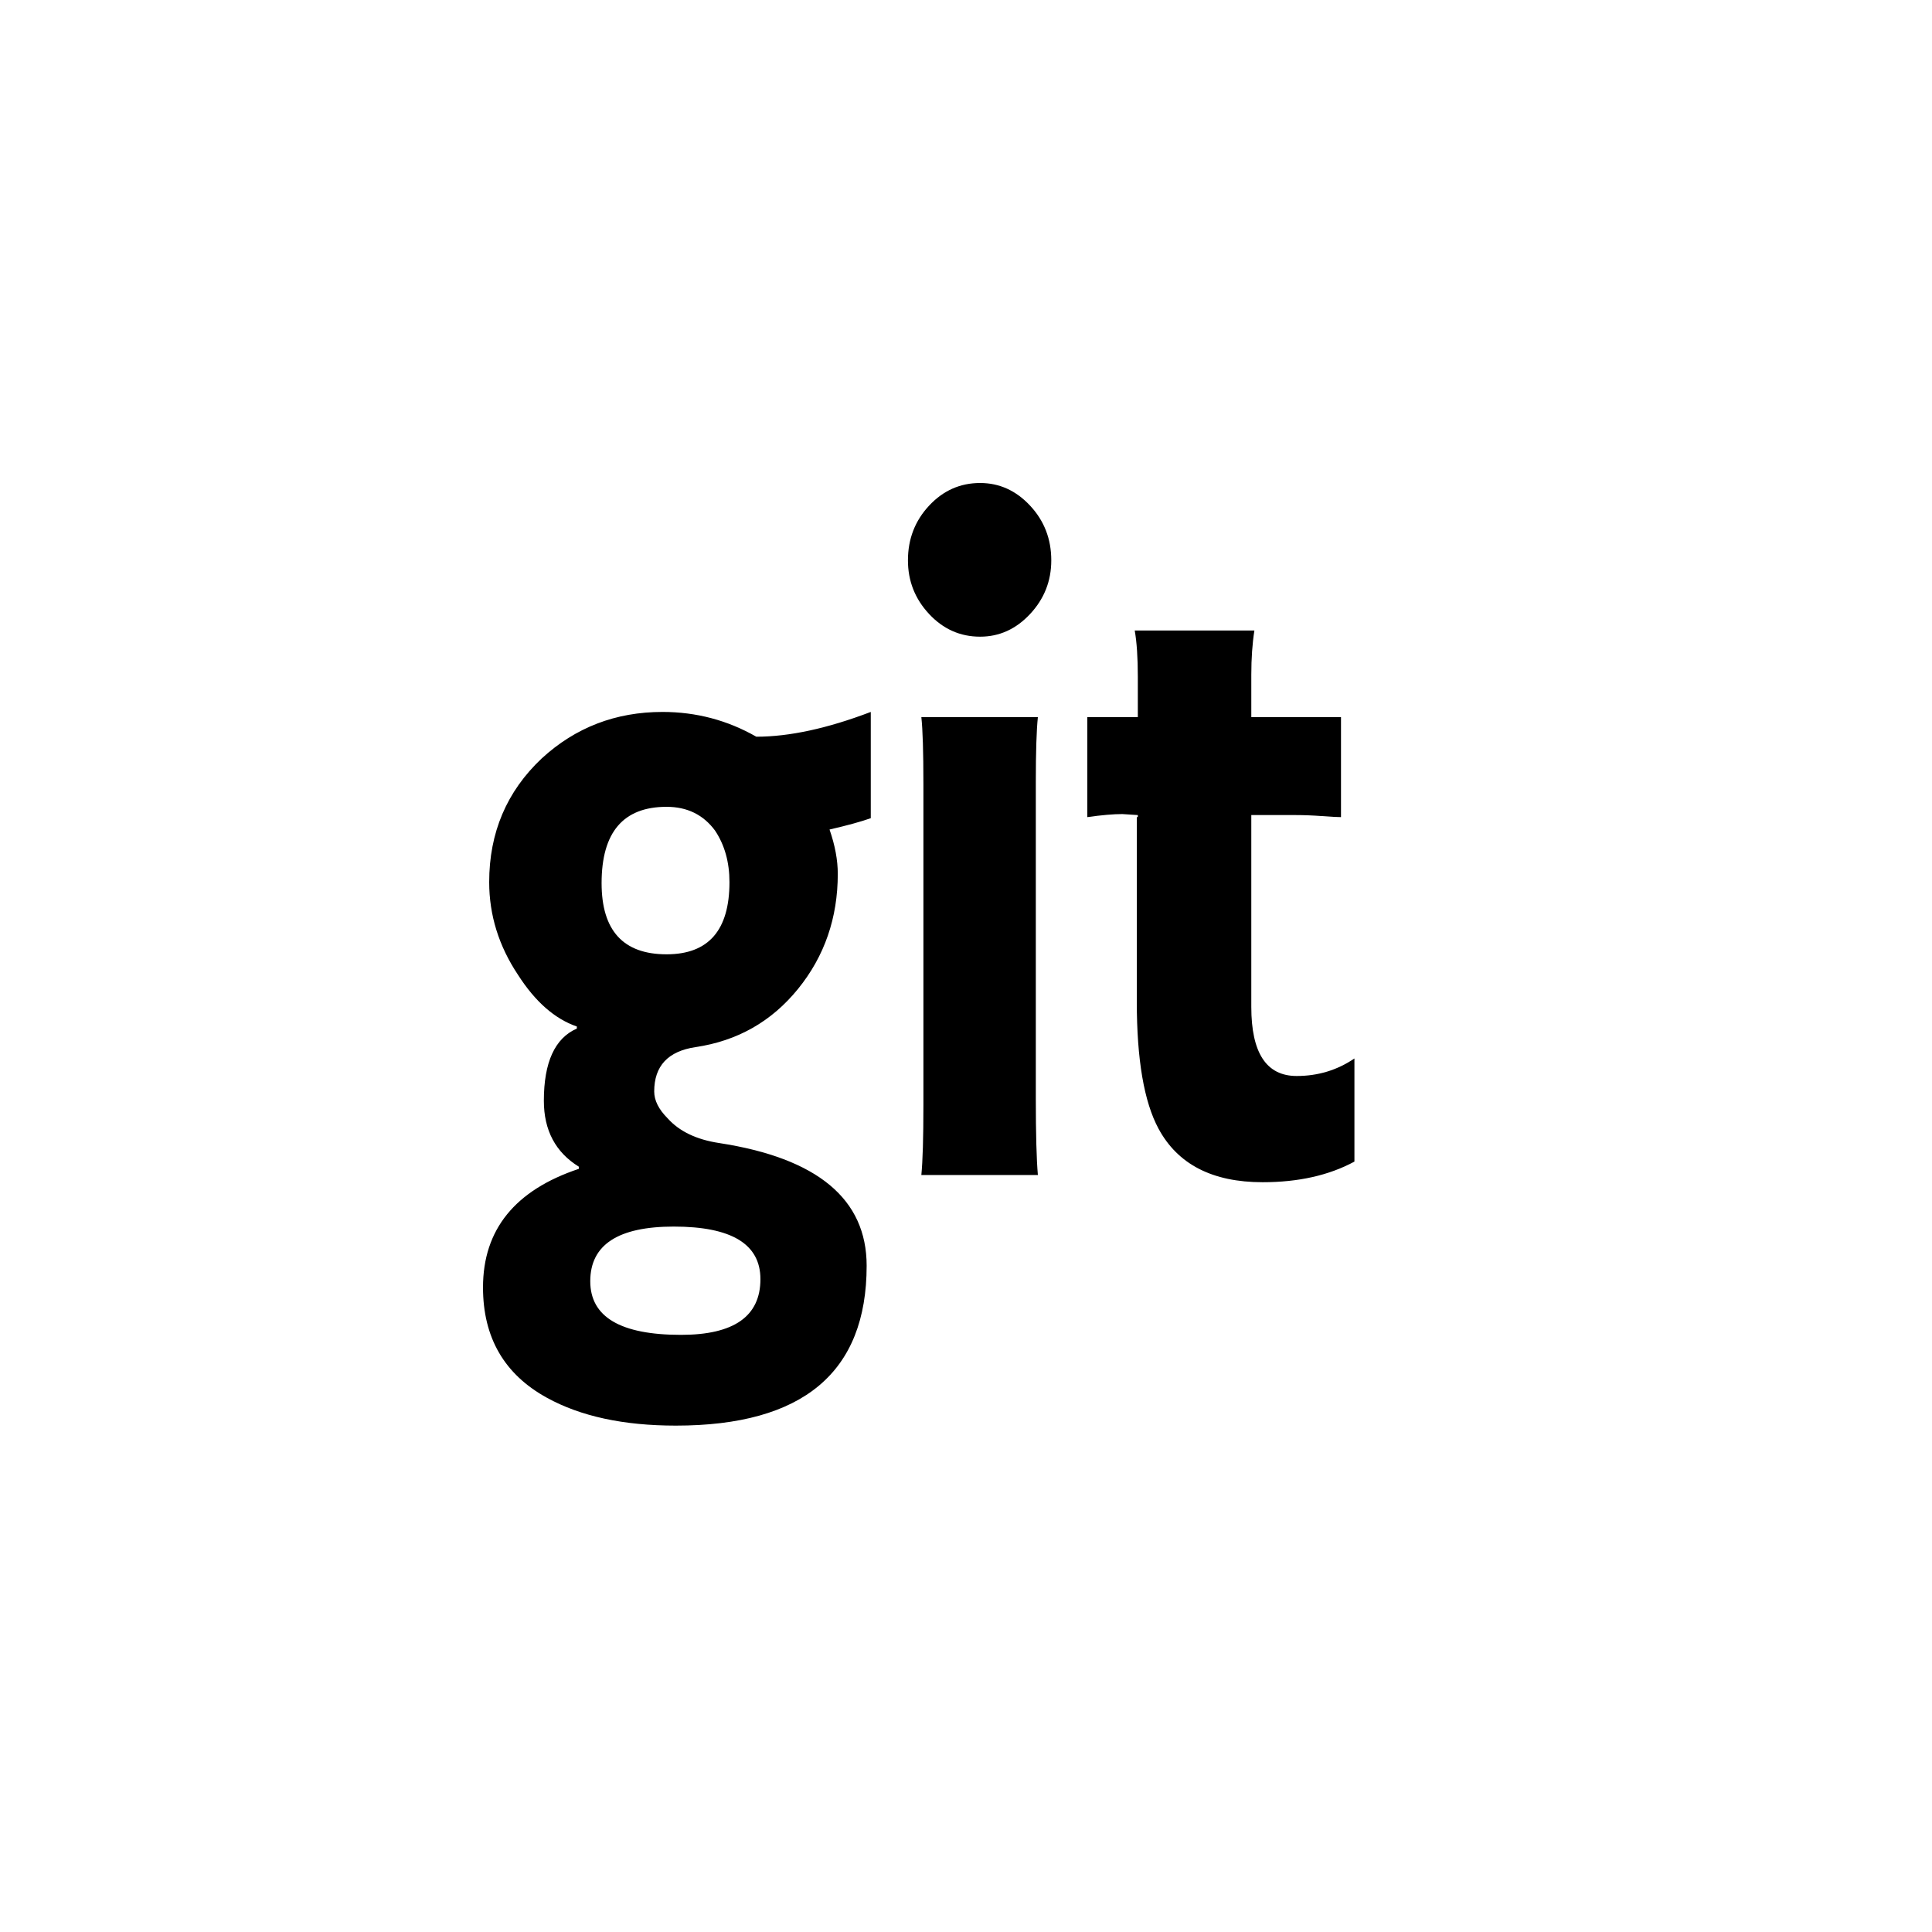
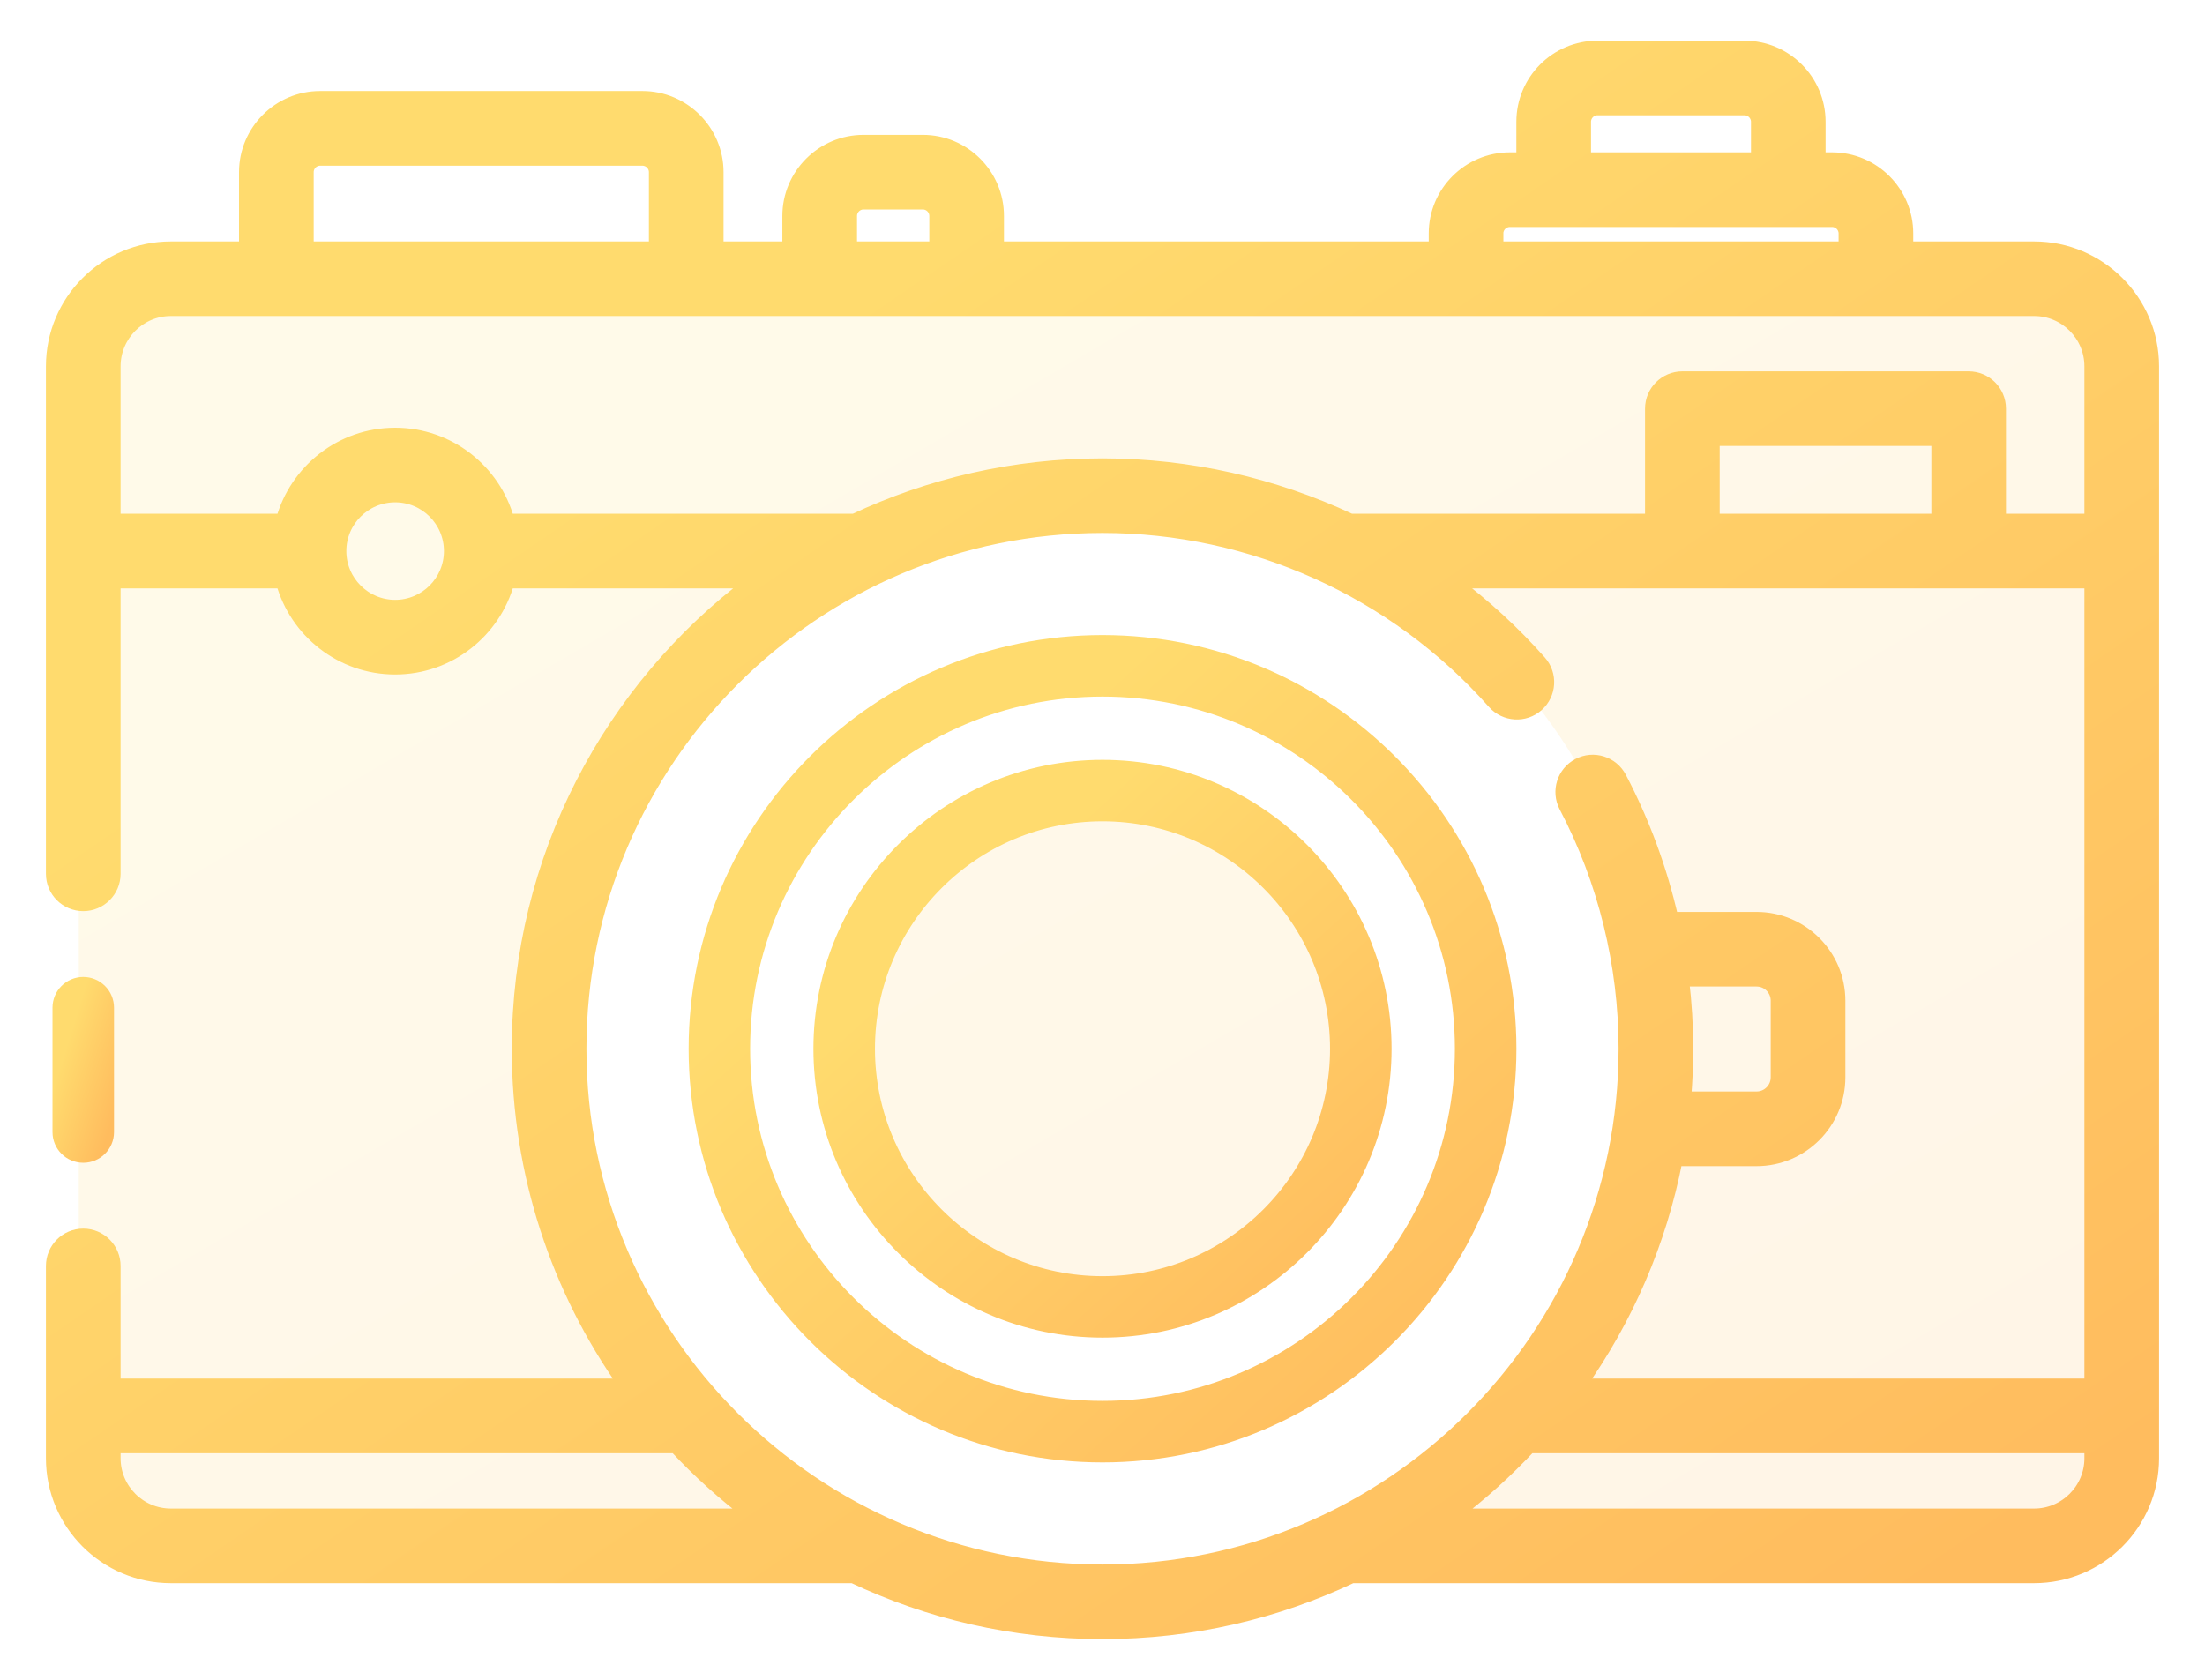
- <svg xmlns="http://www.w3.org/2000/svg" width="512" height="512" viewBox="0 0 512 512" style="color:currentColor" class="h-full w-full">
-   <rect width="512" height="512" x="0" y="0" rx="30" fill="transparent" stroke="transparent" stroke-width="0" stroke-opacity="100%" paint-order="stroke" />
-   <svg width="256px" height="256px" viewBox="0 0 1024 1024" fill="currentColor" x="128" y="128" role="img" style="display:inline-block;vertical-align:middle">
-     <g fill="currentColor">
-       <path fill="currentColor" d="M526.961 0c-21.136 0-39.171 8.011-54.113 24.045c-14.939 16.037-22.39 35.359-22.39 57.954c0 21.866 7.448 40.798 22.39 56.831c14.942 16.037 32.978 24.073 54.113 24.073c20.409 0 38.08-8.036 53.022-24.073c14.942-16.033 22.419-34.965 22.419-56.831c0-22.596-7.476-41.917-22.419-57.954C565.044 8.012 547.37 0 526.961 0zm163.903 156.345c2.183 12.391 3.278 28.772 3.278 49.181v42.622h-53.55v106.041c15.304-2.186 27.684-3.246 37.159-3.246l16.395 1.063v2.186h-1.091v195.69c0 61.228 7.678 106.058 22.982 134.486c20.409 37.896 57.21 56.831 110.413 56.831c37.899 0 70.331-7.274 97.299-21.859V610.018c-18.227 12.394-38.64 18.578-61.232 18.578c-32.067 0-48.086-24.42-48.086-73.254v-203.34h46.995c8.748 0 18.046.365 27.886 1.091c9.84.73 16.561 1.091 20.204 1.091V248.143h-95.081v-44.809c0-17.49 1.095-33.144 3.278-46.995H690.877l-.011.004zm-500.638 86.34c-49.56 0-92.183 16.413-127.899 49.209c-37.166 34.983-55.768 78.7-55.768 131.177c0 34.983 10.194 67.784 30.6 98.391c18.22 28.421 39.005 46.658 62.327 54.677v2.186c-23.322 10.194-34.972 35.72-34.972 76.532c0 31.344 12.38 54.641 37.159 69.945v2.186C33.897 749.58.005 791.483.005 852.701c0 53.21 22.599 92.222 67.791 117c35.706 19.68 81.252 29.509 136.641 29.509c134.83 0 202.249-56.487 202.249-169.459c0-70.693-52.119-114.056-156.345-130.086c-24.048-3.643-42.254-12.377-54.645-26.228c-9.475-9.471-14.209-18.971-14.209-28.446c0-26.965 14.57-42.619 43.714-46.995c44.458-6.552 80.727-27.145 108.79-61.763c28.059-34.622 42.091-75.26 42.091-121.904c0-14.577-2.913-30.235-8.741-46.995c18.953-4.376 33.509-8.38 43.714-12.022V242.681c-45.921 17.493-86.361 26.259-121.341 26.259c-30.614-17.49-63.772-26.259-99.486-26.259v.004zm274.44 5.464c1.456 13.117 2.186 36.819 2.186 71.068v340.012c0 34.987-.73 59.747-2.186 74.317h123.527c-1.46-16.76-2.186-43.732-2.186-80.904V317.03c0-32.067.726-55.035 2.186-68.882H464.666zm-270.068 95.113c21.866 0 38.976 8.408 51.367 25.168c10.201 15.311 15.3 33.509 15.3 54.645c0 51.017-22.209 76.532-66.667 76.532c-45.911 0-68.882-25.15-68.882-75.441c0-53.929 22.971-80.904 68.882-80.904zm7.65 444.962c61.225 0 91.836 18.567 91.836 55.736c0 39.359-28.063 59.046-84.182 59.046c-64.134 0-96.204-18.967-96.204-56.863c0-38.629 29.519-57.922 88.554-57.922l-.004.004z" />
-     </g>
-   </svg>
+ <svg xmlns="http://www.w3.org/2000/svg" width="42" height="32" viewBox="0 0 42 32" fill="none">
+   <path opacity="0.15" fill-rule="evenodd" clip-rule="evenodd" d="M1.5 6.898C1.5 5.794 2.395 4.898 3.5 4.898H38.3C39.405 4.898 40.3 5.794 40.3 6.898V27.887C40.3 28.992 39.405 29.887 38.3 29.887H24.211C28.439 28.531 31.5 24.569 31.5 19.892C31.5 14.095 26.799 9.396 21 9.396C15.201 9.396 10.5 14.095 10.5 19.892C10.5 24.569 13.561 28.531 17.789 29.887H3.5C2.395 29.887 1.5 28.992 1.5 27.887V6.898ZM21 24.889C23.761 24.889 26 22.652 26 19.892C26 17.131 23.761 14.894 21 14.894C18.239 14.894 16 17.131 16 19.892C16 22.652 18.239 24.889 21 24.889Z" fill="url(#paint0_linear)" />
+   <path d="M2.047 21.566C2.047 21.82 1.84 22.026 1.586 22.026C1.331 22.026 1.125 21.82 1.125 21.566V19.197C1.125 18.942 1.331 18.736 1.586 18.736C1.84 18.736 2.047 18.942 2.047 19.197V21.566Z" fill="url(#paint1_linear)" stroke="url(#paint2_linear)" stroke-width="0.25" />
+   <path d="M38.745 4.724H36.318V4.447C36.318 3.665 35.681 3.027 34.897 3.027H34.648V2.32C34.648 1.537 34.011 0.9 33.228 0.9H30.428C29.645 0.9 29.008 1.537 29.008 2.32V3.027H28.759C27.976 3.027 27.339 3.664 27.339 4.447V4.724H18.998V4.114C18.998 3.331 18.361 2.694 17.578 2.694H16.448C15.665 2.694 15.027 3.331 15.027 4.114V4.724H13.657V3.279C13.657 2.497 13.019 1.859 12.236 1.859H6.098C5.315 1.859 4.678 2.497 4.678 3.279V4.724H3.255C2.012 4.724 1 5.735 1 6.978V16.646C1 16.97 1.262 17.232 1.586 17.232C1.909 17.232 2.172 16.97 2.172 16.646V11.084H5.379C5.637 12.028 6.502 12.724 7.527 12.724C8.552 12.724 9.416 12.028 9.674 11.084H14.328C11.625 13.115 9.873 16.346 9.873 19.978C9.873 22.363 10.628 24.575 11.912 26.387H2.172V24.116C2.172 23.793 1.909 23.53 1.586 23.53C1.262 23.53 1 23.793 1 24.116V27.78C1 29.023 2.012 30.034 3.255 30.034H16.249C17.691 30.717 19.301 31.1 21 31.1C22.699 31.1 24.31 30.717 25.752 30.033C25.757 30.033 25.761 30.034 25.766 30.034H38.745C39.988 30.034 41 29.023 41 27.78V6.978C41 5.735 39.988 4.724 38.745 4.724ZM30.18 2.32C30.18 2.183 30.291 2.071 30.429 2.071H33.228C33.365 2.071 33.477 2.183 33.477 2.32V3.027H30.18V2.32H30.18ZM28.51 4.447C28.51 4.31 28.622 4.199 28.759 4.199H34.897C35.034 4.199 35.146 4.31 35.146 4.447V4.724H28.511V4.447H28.51ZM16.199 4.114C16.199 3.977 16.311 3.865 16.448 3.865H17.578C17.715 3.865 17.826 3.977 17.826 4.114V4.724H16.199V4.114ZM5.85 3.279C5.85 3.142 5.961 3.031 6.098 3.031H12.236C12.373 3.031 12.485 3.142 12.485 3.279V4.724H5.85V3.279ZM7.527 11.552C6.945 11.552 6.472 11.079 6.472 10.498C6.472 9.917 6.945 9.444 7.527 9.444C8.108 9.444 8.581 9.917 8.581 10.498C8.581 11.079 8.108 11.552 7.527 11.552ZM9.674 9.912C9.416 8.969 8.552 8.273 7.527 8.273C6.501 8.273 5.637 8.969 5.379 9.912H2.172V6.978C2.172 6.381 2.658 5.895 3.255 5.895H38.745C39.342 5.895 39.828 6.381 39.828 6.978V9.912H38.084V7.784C38.084 7.461 37.822 7.199 37.498 7.199H32.045C31.722 7.199 31.459 7.461 31.459 7.784V9.912H25.727C24.263 9.226 22.651 8.857 21 8.857C19.31 8.857 17.707 9.236 16.271 9.912H9.674ZM32.631 9.912V8.37H36.913V9.912H32.631ZM3.255 28.863C2.658 28.863 2.172 28.377 2.172 27.78V27.559H12.867C13.31 28.034 13.794 28.471 14.314 28.863H3.255ZM11.045 19.979C11.045 14.492 15.511 10.028 21 10.028C23.847 10.028 26.564 11.251 28.454 13.384C28.669 13.626 29.039 13.649 29.281 13.434C29.523 13.219 29.546 12.849 29.331 12.607C28.828 12.04 28.273 11.531 27.676 11.084H39.828V26.387H30.088C30.983 25.123 31.62 23.665 31.925 22.09H33.458C34.322 22.09 35.025 21.387 35.025 20.523V19.064C35.025 18.2 34.322 17.497 33.458 17.497H31.845C31.632 16.565 31.301 15.661 30.857 14.816C30.706 14.53 30.352 14.419 30.066 14.57C29.779 14.72 29.669 15.074 29.819 15.361C30.562 16.775 30.955 18.372 30.955 19.979C30.955 25.465 26.489 29.929 21 29.929C15.511 29.929 11.045 25.465 11.045 19.979ZM32.048 18.668H33.458C33.676 18.668 33.853 18.845 33.853 19.063V20.523C33.853 20.741 33.676 20.918 33.458 20.918H32.087C32.113 20.608 32.127 20.295 32.127 19.978C32.127 19.54 32.1 19.102 32.048 18.668ZM38.745 28.863H27.686C28.206 28.471 28.69 28.034 29.134 27.559H39.828V27.78C39.828 28.377 39.342 28.863 38.745 28.863Z" fill="url(#paint3_linear)" stroke="url(#paint4_linear)" stroke-width="0.25" />
+   <path d="M13.242 19.979C13.242 15.702 16.722 12.223 21 12.223C25.278 12.223 28.759 15.702 28.759 19.979C28.759 24.255 25.278 27.734 21 27.734C16.722 27.734 13.242 24.255 13.242 19.979ZM14.163 19.979C14.163 23.747 17.23 26.812 21 26.812C24.77 26.812 27.837 23.747 27.837 19.979C27.837 16.21 24.77 13.145 21 13.145C17.23 13.145 14.163 16.21 14.163 19.979Z" fill="url(#paint5_linear)" stroke="url(#paint6_linear)" stroke-width="0.25" />
+   <path d="M15.619 19.979C15.619 17.013 18.033 14.6 21 14.6C23.967 14.6 26.381 17.013 26.381 19.979C26.381 22.944 23.967 25.357 21 25.357C18.033 25.357 15.619 22.944 15.619 19.979ZM16.541 19.979C16.541 22.436 18.541 24.436 21 24.436C23.459 24.436 25.459 22.436 25.459 19.979C25.459 17.52 23.459 15.521 21 15.521C18.541 15.521 16.541 17.52 16.541 19.979Z" fill="url(#paint7_linear)" stroke="url(#paint8_linear)" stroke-width="0.25" />
+   <defs>
+     <linearGradient id="paint0_linear" x1="3.699" y1="4.898" x2="22.569" y2="37.252" gradientUnits="userSpaceOnUse">
+       <stop offset="0.259" stop-color="#FFDB6E" />
+       <stop offset="1" stop-color="#FFBC5E" />
+     </linearGradient>
+     <linearGradient id="paint1_linear" x1="1.177" y1="18.736" x2="2.789" y2="19.235" gradientUnits="userSpaceOnUse">
+       <stop offset="0.259" stop-color="#FFDB6E" />
+       <stop offset="1" stop-color="#FFBC5E" />
+     </linearGradient>
+     <linearGradient id="paint2_linear" x1="1.177" y1="18.736" x2="2.789" y2="19.235" gradientUnits="userSpaceOnUse">
+       <stop offset="0.259" stop-color="#FFDB6E" />
+       <stop offset="1" stop-color="#FFBC5E" />
+     </linearGradient>
+     <linearGradient id="paint3_linear" x1="3.267" y1="0.9" x2="27.682" y2="36.609" gradientUnits="userSpaceOnUse">
+       <stop offset="0.259" stop-color="#FFDB6E" />
+       <stop offset="1" stop-color="#FFBC5E" />
+     </linearGradient>
+     <linearGradient id="paint4_linear" x1="3.267" y1="0.9" x2="27.682" y2="36.609" gradientUnits="userSpaceOnUse">
+       <stop offset="0.259" stop-color="#FFDB6E" />
+       <stop offset="1" stop-color="#FFBC5E" />
+     </linearGradient>
+     <linearGradient id="paint5_linear" x1="14.121" y1="12.223" x2="27.511" y2="27.015" gradientUnits="userSpaceOnUse">
+       <stop offset="0.259" stop-color="#FFDB6E" />
+       <stop offset="1" stop-color="#FFBC5E" />
+     </linearGradient>
+     <linearGradient id="paint6_linear" x1="14.121" y1="12.223" x2="27.511" y2="27.015" gradientUnits="userSpaceOnUse">
+       <stop offset="0.259" stop-color="#FFDB6E" />
+       <stop offset="1" stop-color="#FFBC5E" />
+     </linearGradient>
+     <linearGradient id="paint7_linear" x1="16.229" y1="14.6" x2="25.516" y2="24.859" gradientUnits="userSpaceOnUse">
+       <stop offset="0.259" stop-color="#FFDB6E" />
+       <stop offset="1" stop-color="#FFBC5E" />
+     </linearGradient>
+     <linearGradient id="paint8_linear" x1="16.229" y1="14.6" x2="25.516" y2="24.859" gradientUnits="userSpaceOnUse">
+       <stop offset="0.259" stop-color="#FFDB6E" />
+       <stop offset="1" stop-color="#FFBC5E" />
+     </linearGradient>
+   </defs>
</svg>
